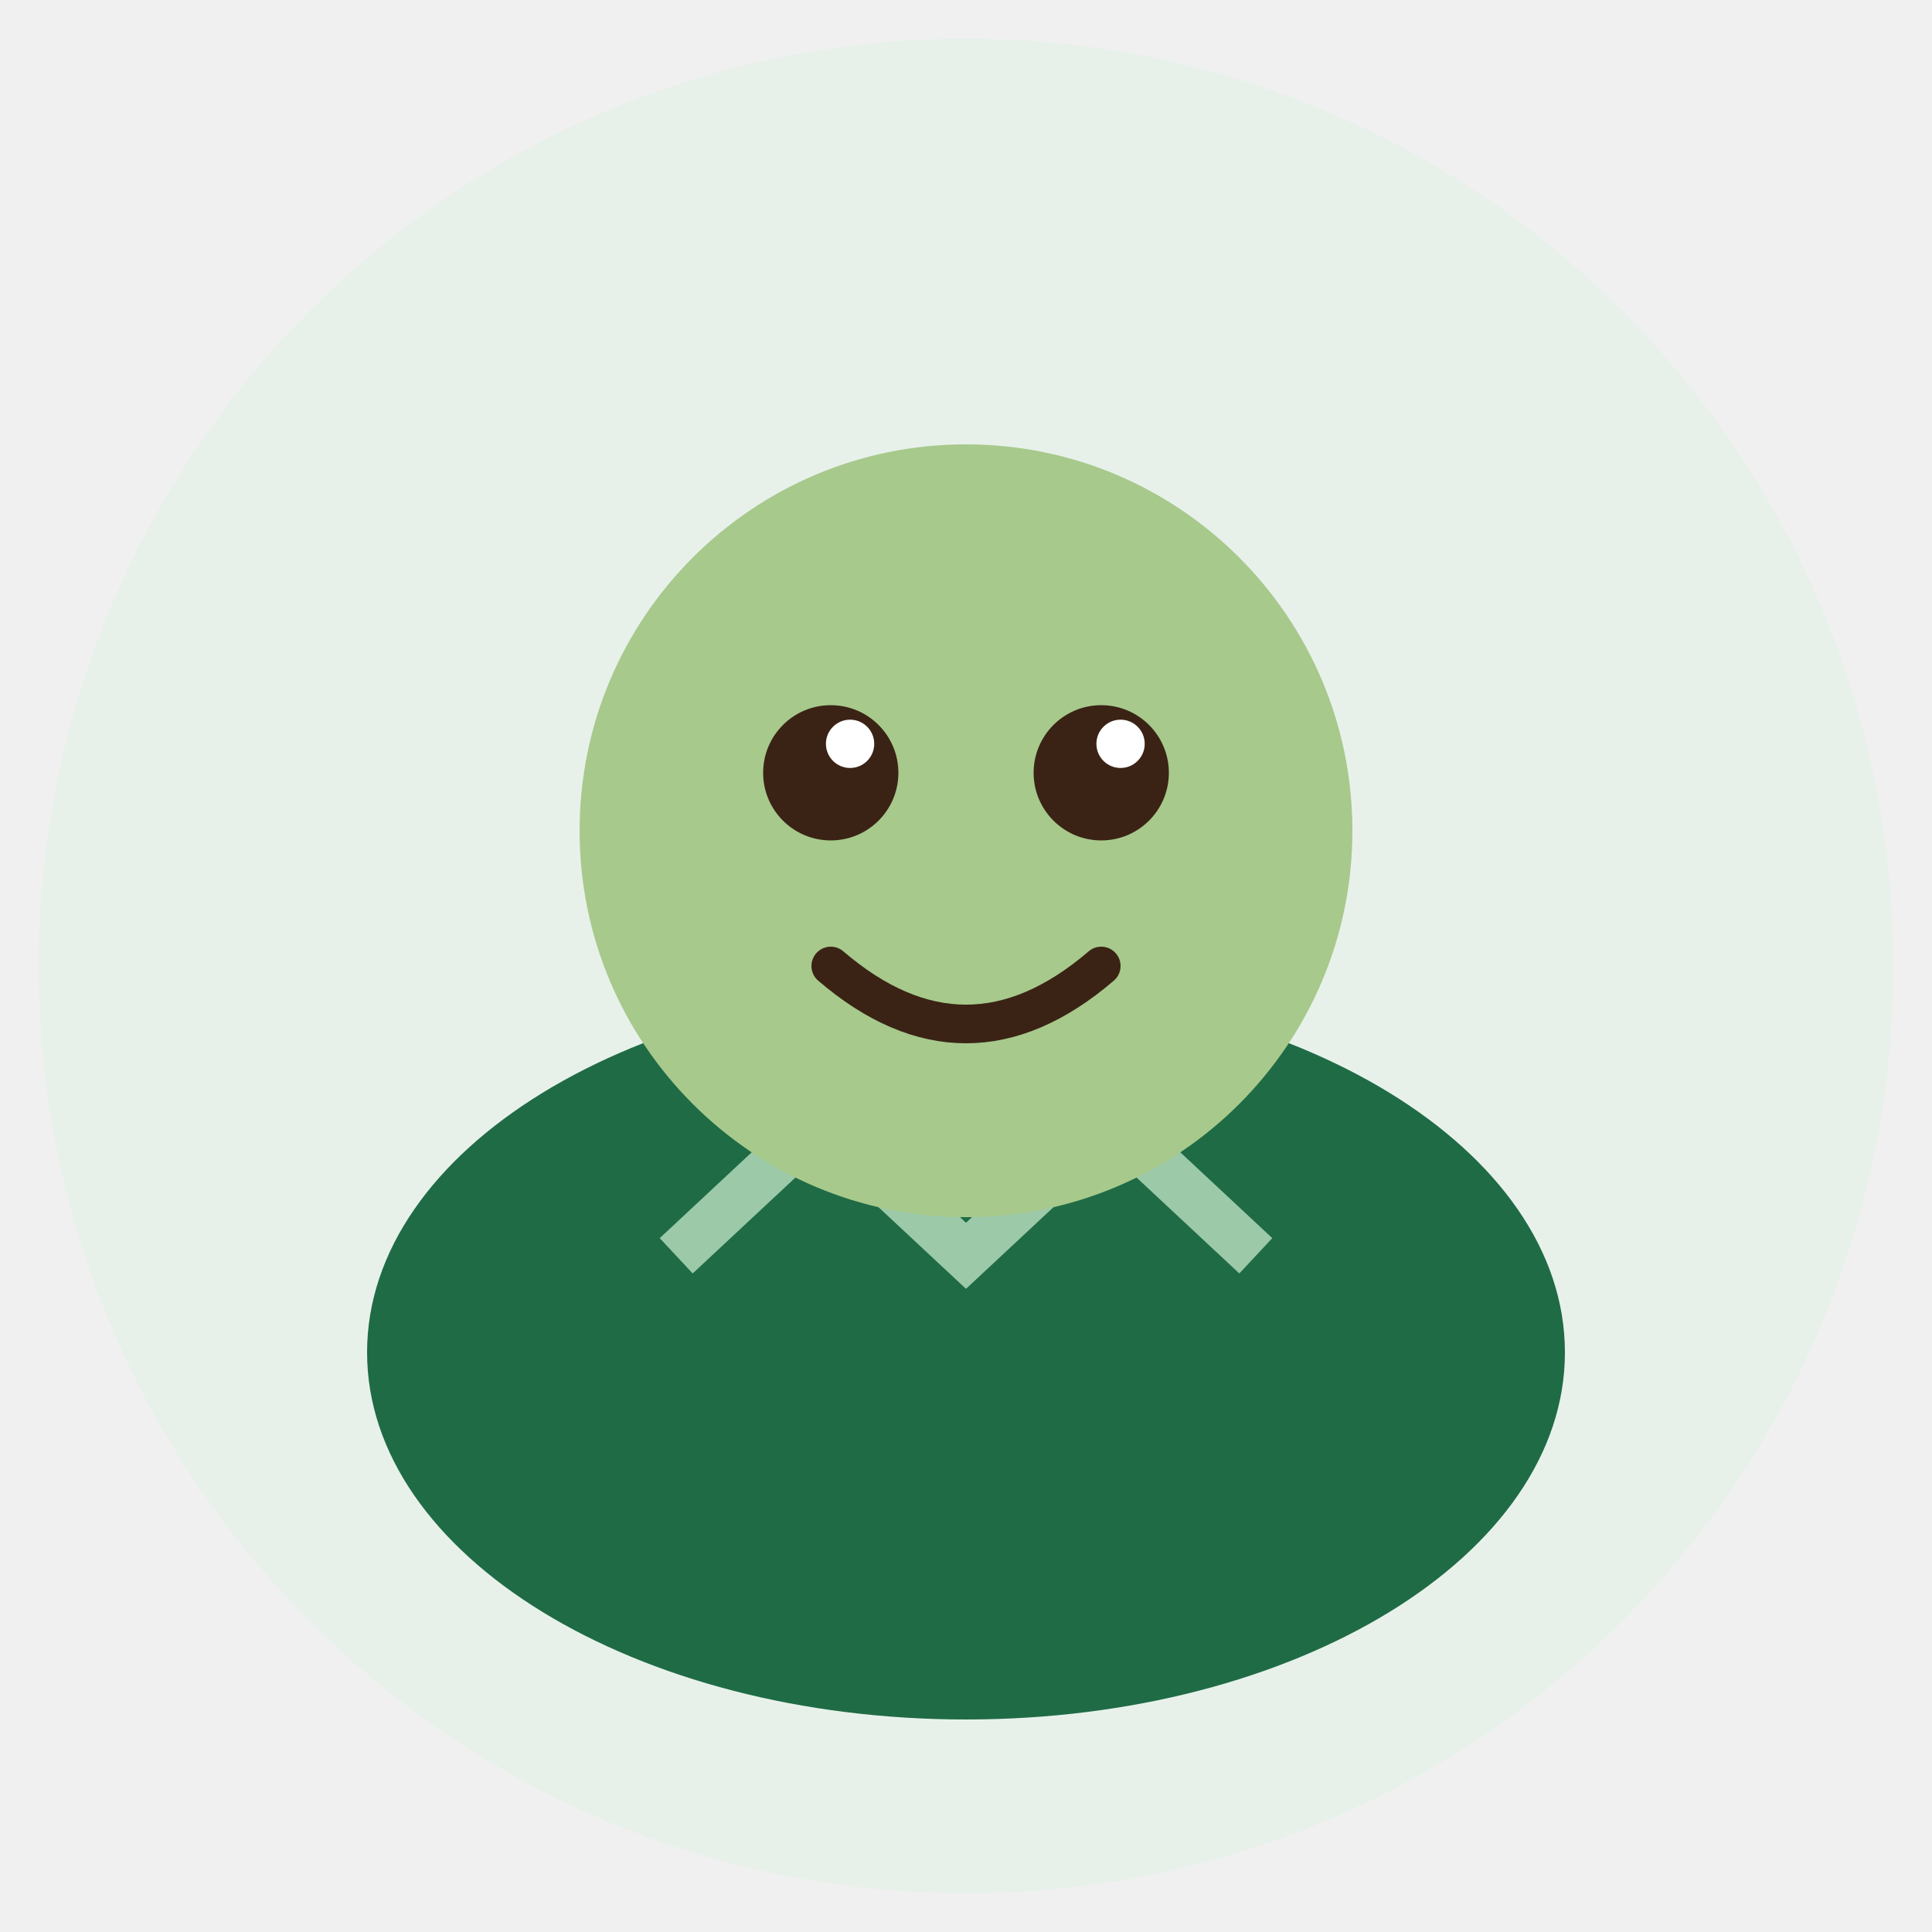
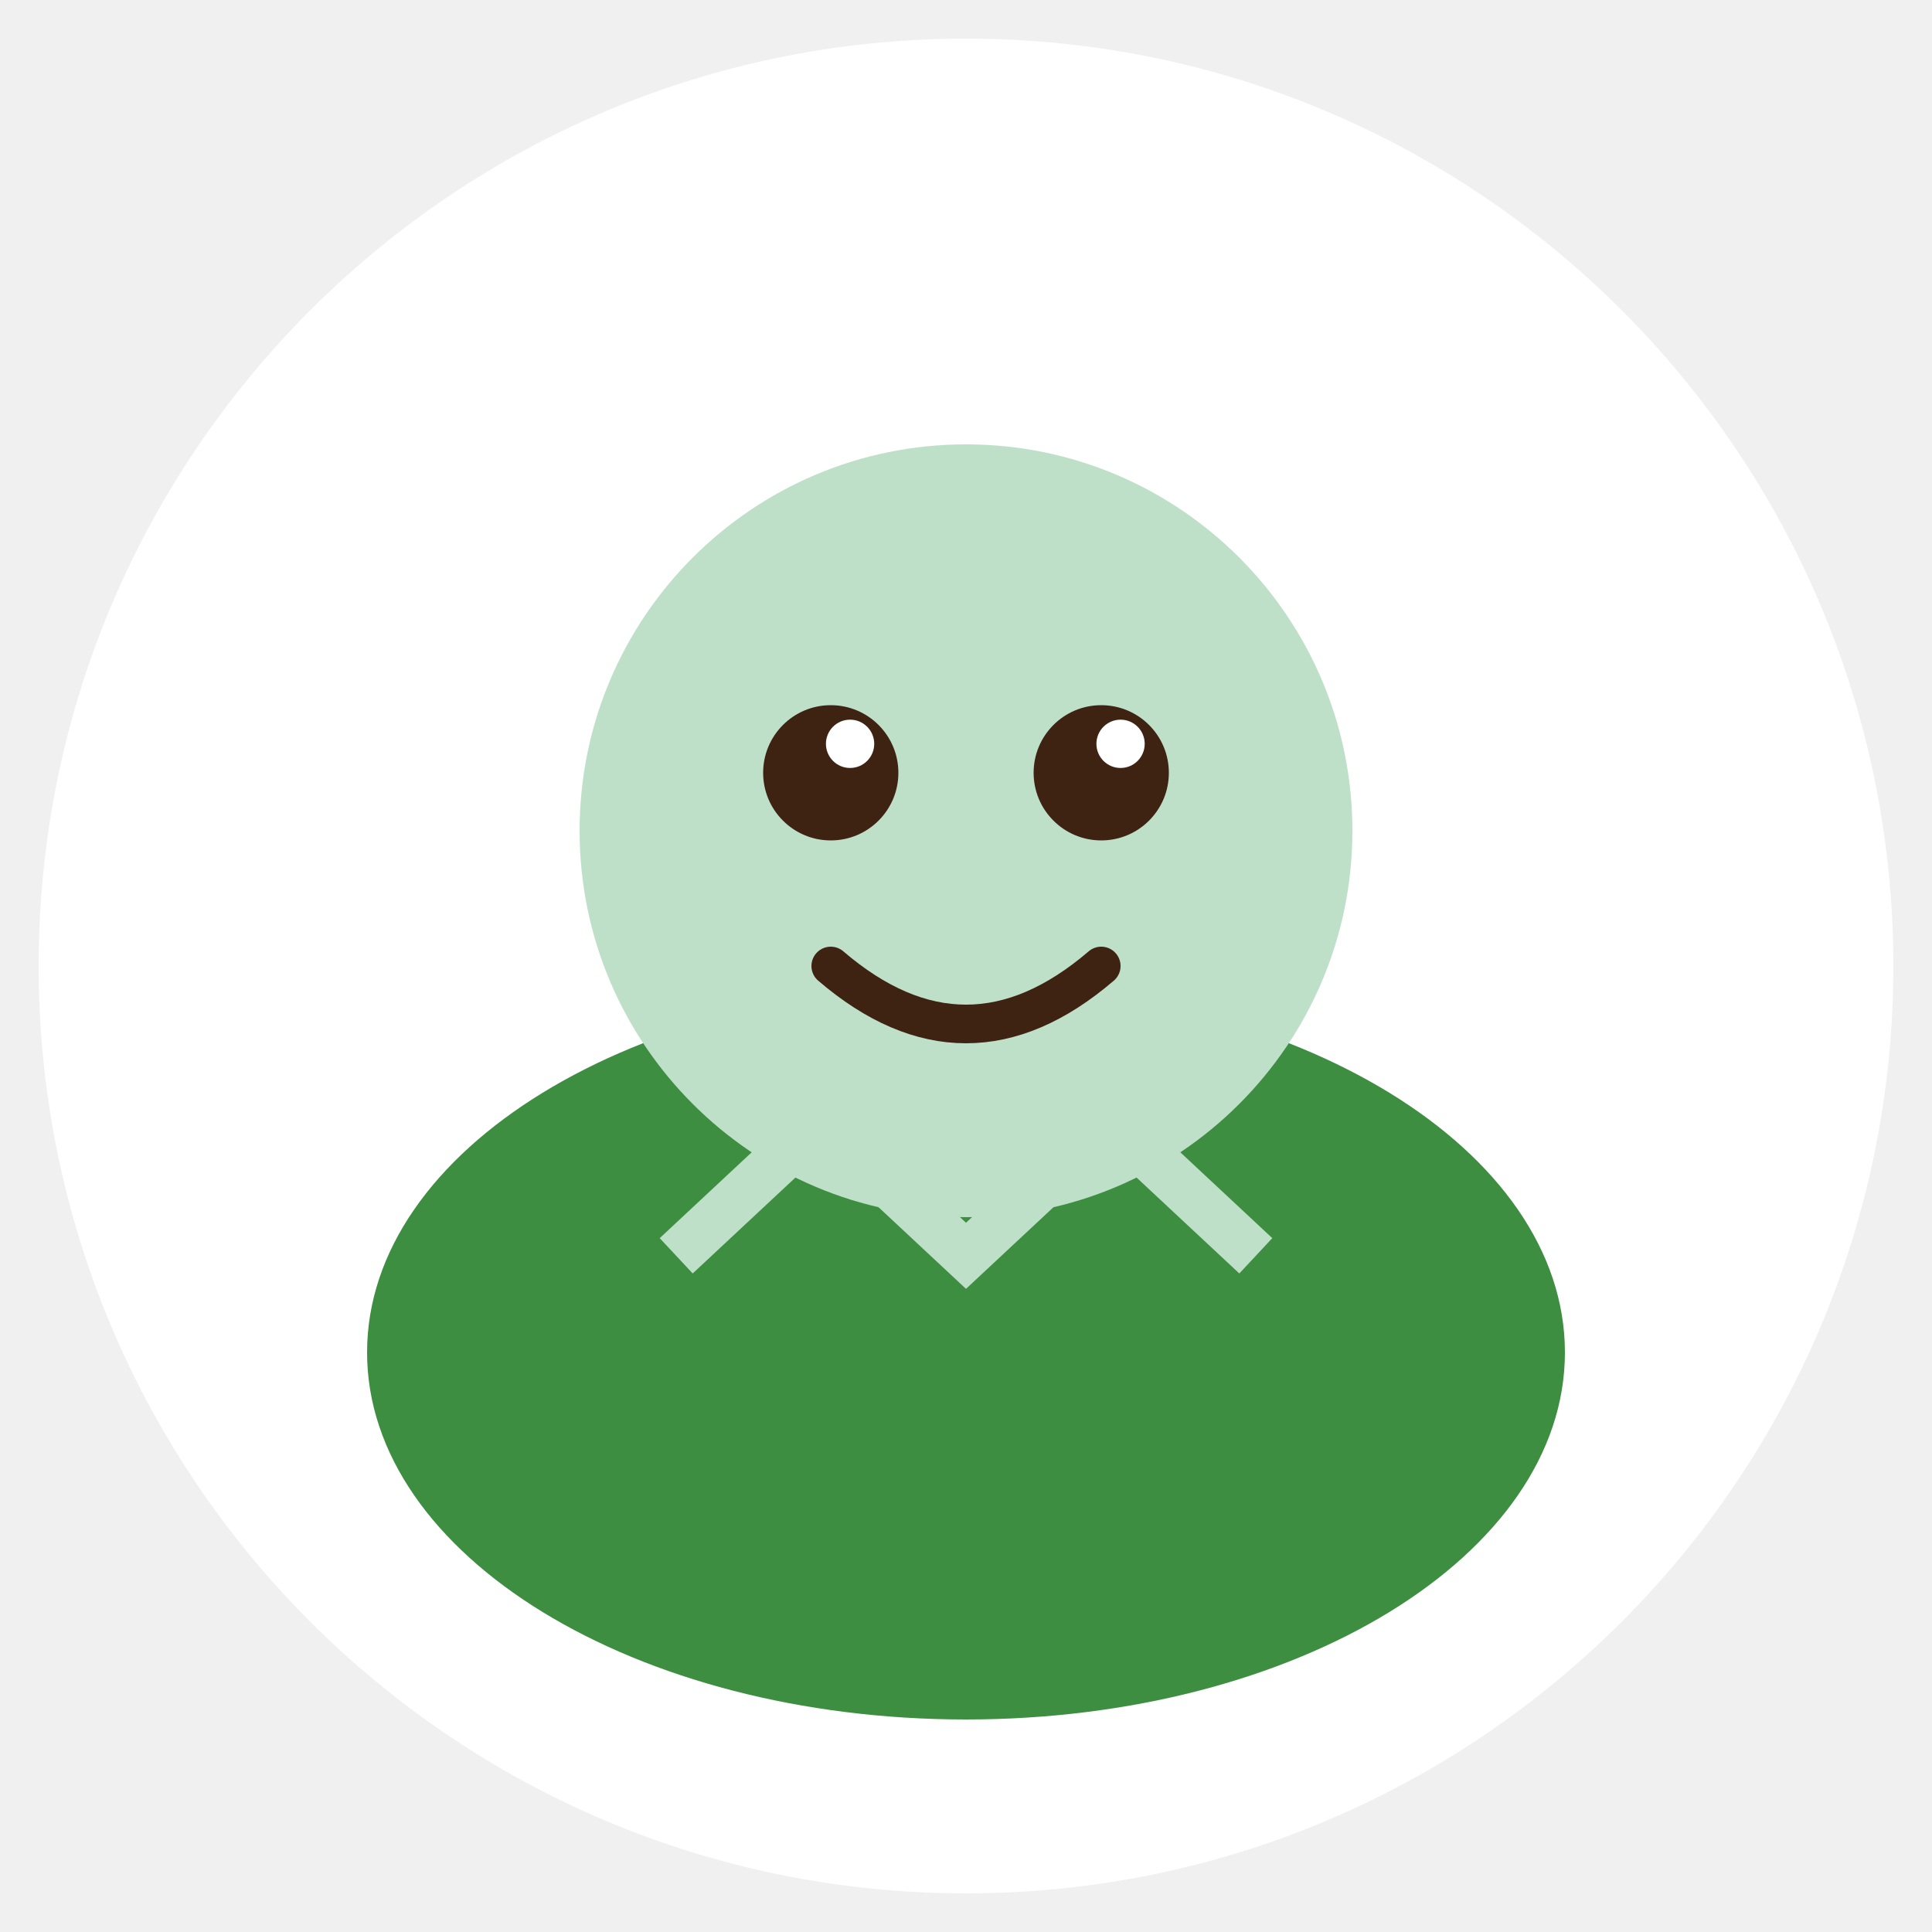
<svg xmlns="http://www.w3.org/2000/svg" viewBox="0 0 200 200" role="img">
-   <circle cx="100" cy="100" r="96" fill="#E7F1EA" />
-   <ellipse cx="100" cy="140" rx="62" ry="38" fill="#1F6B45" />
-   <path d="M70 130 l15 -14 l15 14 l15 -14 l15 14" fill="none" stroke="#9CC9A8" stroke-width="5" />
-   <circle cx="100" cy="86" r="40" fill="#A7C98C" />
-   <circle cx="86" cy="80" r="7" fill="#3A2315" />
-   <circle cx="114" cy="80" r="7" fill="#3A2315" />
-   <circle cx="88" cy="77" r="2.5" fill="#fff" />
-   <circle cx="116" cy="77" r="2.5" fill="#fff" />
-   <path d="M86 100 Q100 112 114 100" fill="none" stroke="#3A2315" stroke-width="4" stroke-linecap="round" />
+   <circle cx="100" cy="100" r="96" fill="#FFFFFF" />
+   <ellipse cx="100" cy="140" rx="62" ry="38" fill="#3E8E41" />
+   <path d="M70 130 l15 -14 l15 14 l15 -14 l15 14" fill="none" stroke="#BFE0C8" stroke-width="5" />
+   <circle cx="100" cy="86" r="40" fill="#BFE0C8" />
+   <circle cx="86" cy="80" r="7" fill="#3E2312" />
+   <circle cx="114" cy="80" r="7" fill="#3E2312" />
+   <circle cx="88" cy="77" r="2.5" fill="#FFFFFF" />
+   <circle cx="116" cy="77" r="2.5" fill="#FFFFFF" />
+   <path d="M86 100 Q100 112 114 100" fill="none" stroke="#3E2312" stroke-width="4" stroke-linecap="round" />
</svg>
